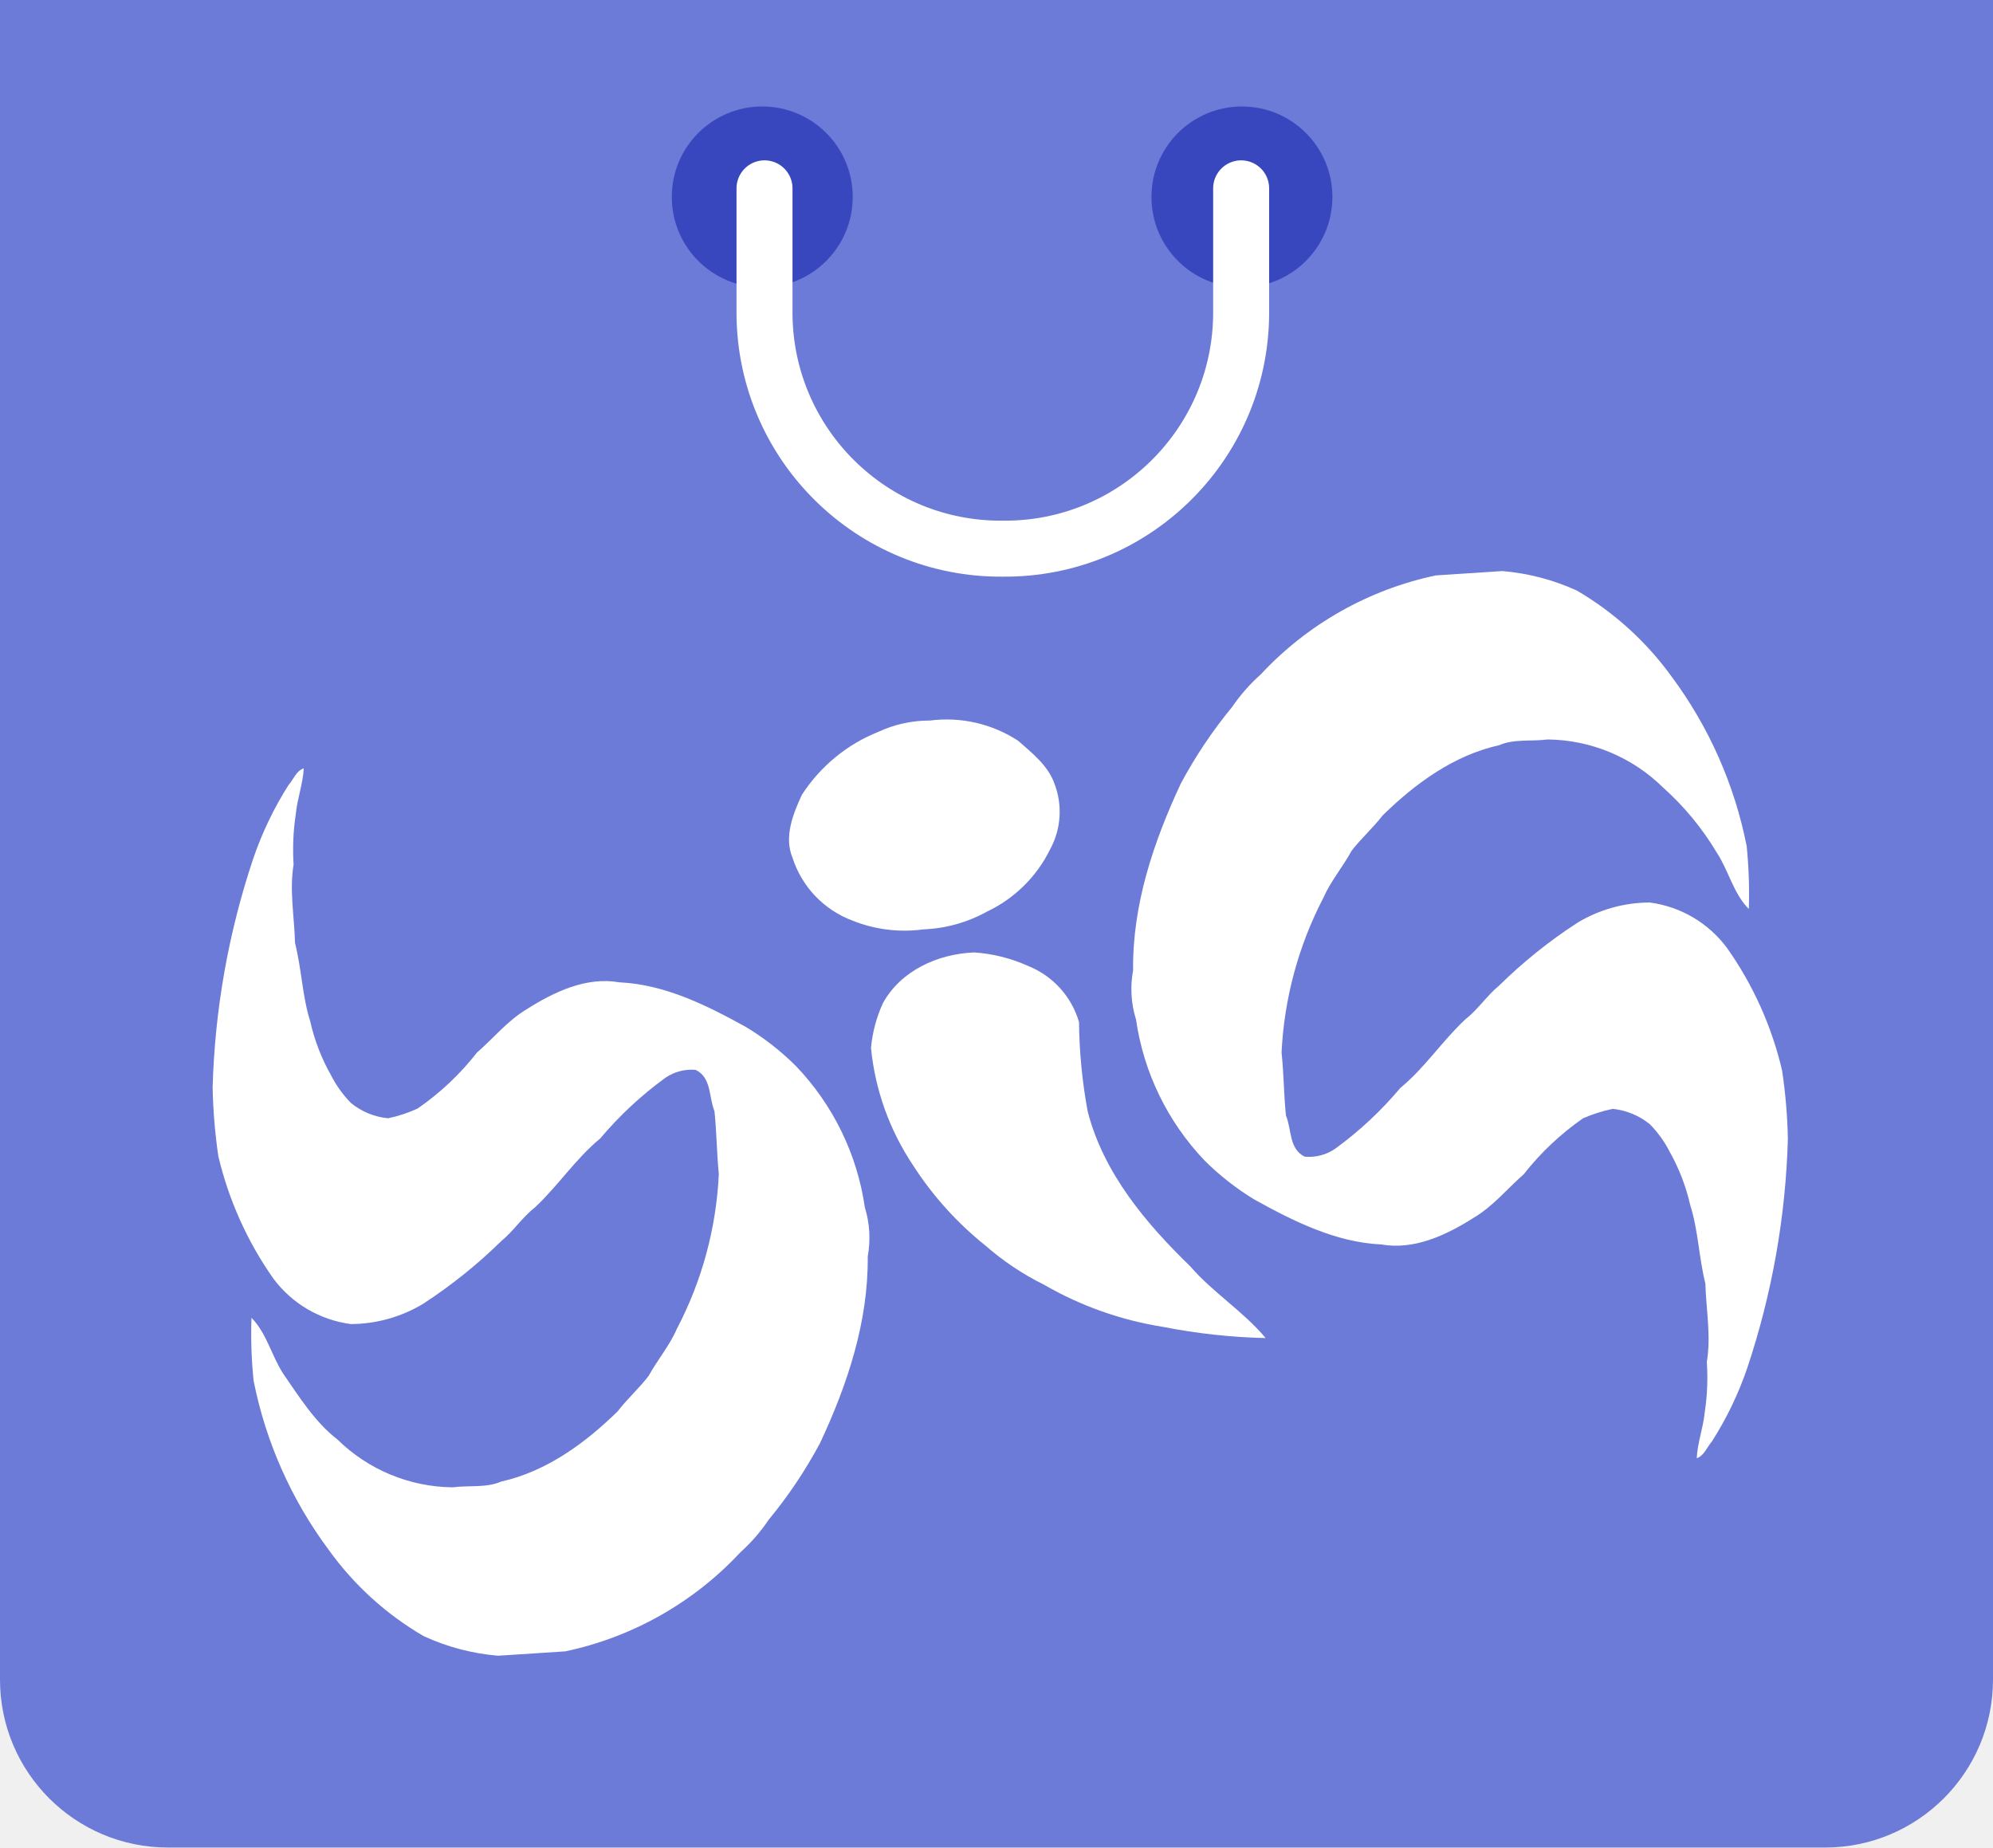
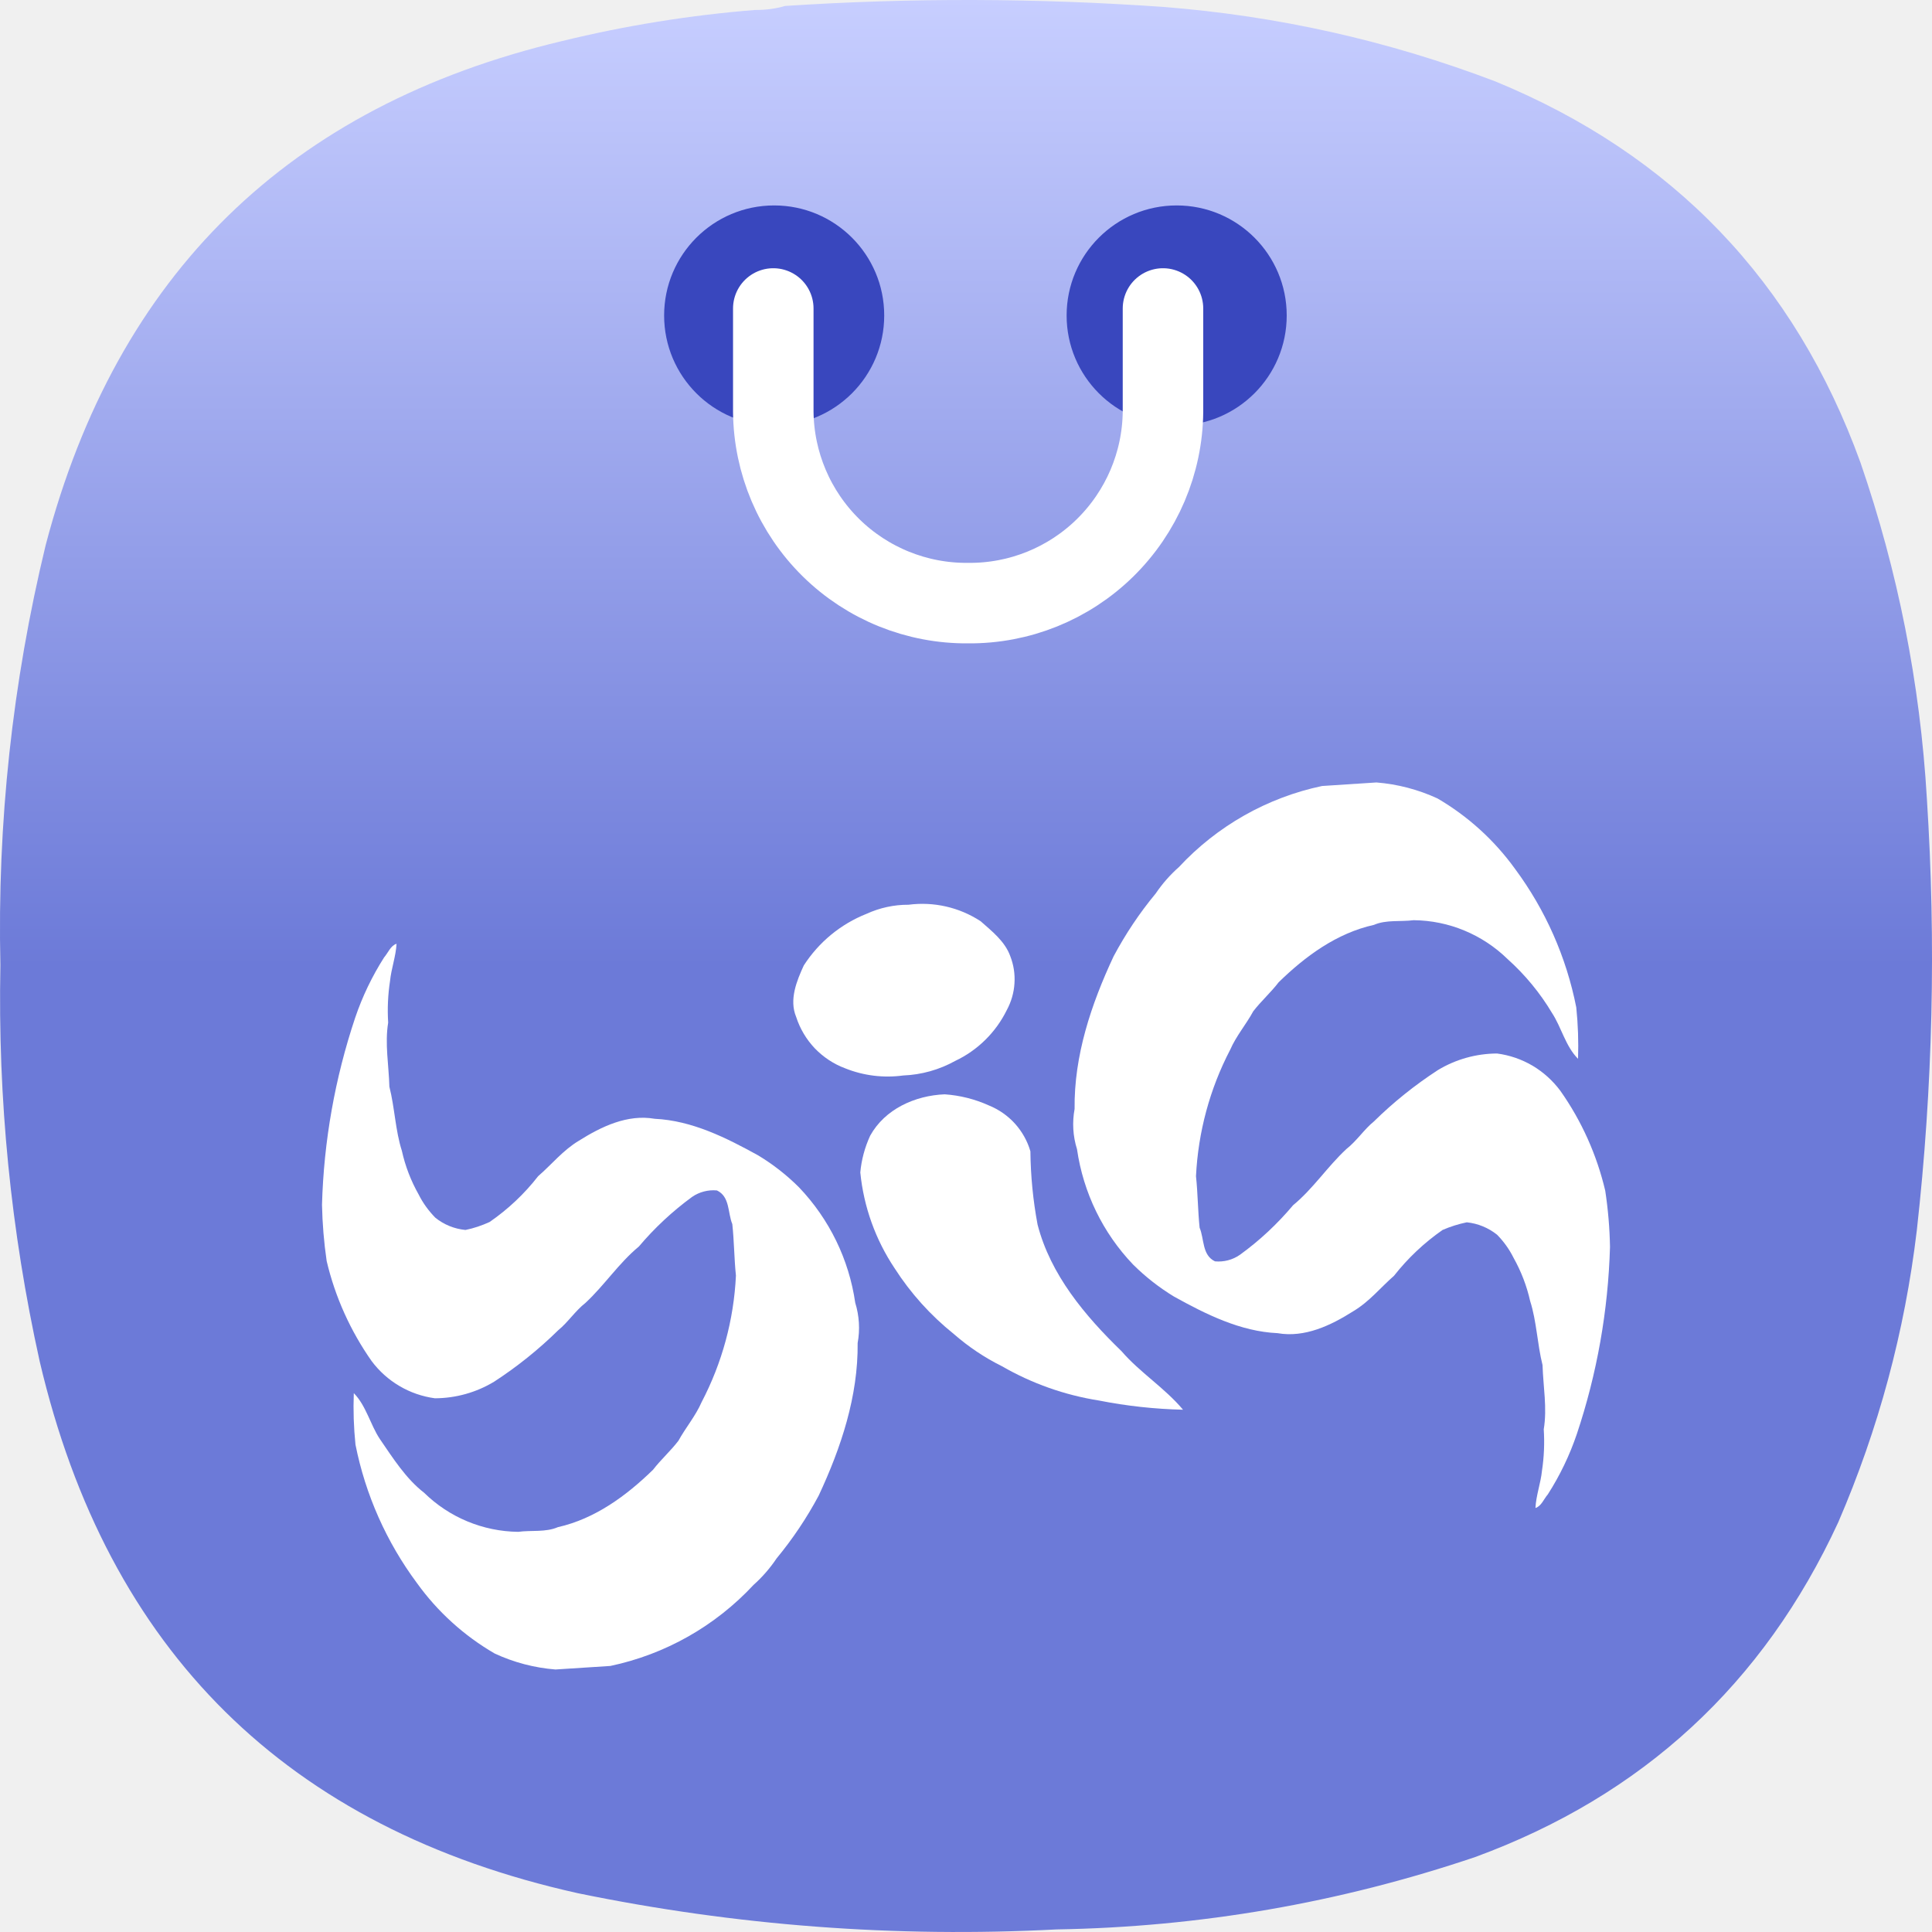
- <svg xmlns="http://www.w3.org/2000/svg" viewBox="0 0 178 165">
+ <svg xmlns="http://www.w3.org/2000/svg" width="24" height="24" viewBox="0 0 24 24" fill="none">
+   <path fill-rule="evenodd" clip-rule="evenodd" d="M9.377 0.124C9.508 0.125 9.633 0.109 9.752 0.074C11.319 -0.029 12.885 -0.024 14.451 0.086C15.871 0.197 17.246 0.505 18.575 1.011C20.785 1.92 22.297 3.498 23.111 5.745C23.577 7.097 23.852 8.488 23.936 9.916C24.052 11.711 24.011 13.501 23.811 15.287C23.661 16.543 23.336 17.75 22.836 18.909C21.908 20.919 20.404 22.306 18.325 23.069C16.64 23.638 14.907 23.938 13.126 23.968C11.124 24.072 9.141 23.922 7.178 23.518C3.566 22.714 1.337 20.511 0.493 16.911C0.134 15.29 -0.028 13.65 0.005 11.99C-0.035 10.224 0.153 8.484 0.568 6.769C1.453 3.403 3.59 1.317 6.978 0.511C7.768 0.318 8.568 0.189 9.377 0.124Z" fill="url(#paint0_linear_14_2)" />
+   <path d="M9.617 5.286C10.372 5.286 10.984 4.674 10.984 3.919C10.984 3.164 10.372 2.552 9.617 2.552C8.862 2.552 8.25 3.164 8.25 3.919C8.25 4.674 8.862 5.286 9.617 5.286Z" fill="#3947BE" />
+   <path d="M14.617 5.286C15.372 5.286 15.984 4.674 15.984 3.919C15.984 3.164 15.372 2.552 14.617 2.552C13.862 2.552 13.25 3.164 13.25 3.919C13.25 4.674 13.862 5.286 14.617 5.286Z" fill="#3947BE" />
+   <path d="M14.447 3.832V5.115C14.441 5.751 14.182 6.359 13.728 6.805C13.274 7.251 12.662 7.498 12.026 7.492C11.39 7.498 10.777 7.25 10.324 6.805C9.87 6.359 9.612 5.751 9.606 5.115V3.832" stroke="white" stroke-linecap="round" stroke-linejoin="round" />
+   <path d="M14.645 10.771C15.12 10.26 15.741 9.908 16.423 9.764L17.099 9.72C17.361 9.741 17.617 9.808 17.856 9.918C18.235 10.139 18.563 10.437 18.82 10.793C19.198 11.303 19.458 11.89 19.581 12.514C19.603 12.726 19.61 12.94 19.603 13.153C19.448 12.998 19.397 12.763 19.28 12.584C19.131 12.334 18.945 12.109 18.729 11.915C18.416 11.609 17.998 11.435 17.561 11.431C17.398 11.452 17.219 11.423 17.068 11.489C16.604 11.592 16.215 11.879 15.884 12.202C15.789 12.327 15.664 12.438 15.568 12.563C15.481 12.724 15.355 12.871 15.282 13.04C15.028 13.527 14.884 14.063 14.857 14.611C14.88 14.824 14.88 15.038 14.902 15.251C14.961 15.391 14.931 15.592 15.093 15.669C15.202 15.679 15.312 15.651 15.402 15.588C15.647 15.411 15.868 15.204 16.063 14.972C16.313 14.766 16.489 14.493 16.725 14.274C16.857 14.17 16.945 14.03 17.066 13.932C17.309 13.693 17.576 13.479 17.862 13.293C18.084 13.159 18.338 13.088 18.597 13.087C18.752 13.107 18.902 13.159 19.037 13.238C19.172 13.318 19.289 13.424 19.383 13.55C19.647 13.924 19.836 14.346 19.941 14.792C19.976 15.024 19.996 15.257 20 15.491C19.977 16.281 19.839 17.064 19.588 17.814C19.499 18.077 19.378 18.329 19.228 18.563C19.177 18.622 19.147 18.71 19.074 18.733C19.081 18.578 19.14 18.423 19.155 18.27C19.181 18.099 19.188 17.927 19.177 17.755C19.221 17.491 19.17 17.226 19.162 16.958C19.096 16.694 19.089 16.414 19.008 16.162C18.966 15.974 18.896 15.793 18.802 15.625C18.749 15.519 18.68 15.422 18.597 15.338C18.489 15.252 18.359 15.198 18.221 15.184C18.118 15.205 18.017 15.237 17.92 15.279C17.692 15.438 17.489 15.629 17.317 15.848C17.149 15.995 17.009 16.171 16.81 16.289C16.531 16.466 16.207 16.62 15.87 16.561C15.407 16.54 14.98 16.326 14.583 16.106C14.399 15.994 14.229 15.861 14.076 15.709C13.7 15.316 13.457 14.815 13.379 14.276C13.328 14.114 13.318 13.943 13.349 13.776C13.341 13.114 13.555 12.475 13.834 11.879C13.982 11.602 14.156 11.341 14.356 11.1C14.438 10.979 14.535 10.868 14.645 10.771Z" fill="white" />
+   <path d="M9.361 19.688C8.886 20.199 8.265 20.551 7.582 20.695L6.9 20.739C6.638 20.718 6.382 20.651 6.144 20.54C5.765 20.32 5.436 20.022 5.18 19.666C4.801 19.156 4.54 18.569 4.416 17.946C4.394 17.733 4.387 17.52 4.395 17.306C4.548 17.461 4.6 17.697 4.718 17.875C4.879 18.109 5.041 18.368 5.269 18.544C5.581 18.85 6 19.024 6.437 19.029C6.599 19.007 6.778 19.037 6.93 18.971C7.392 18.867 7.782 18.58 8.113 18.257C8.209 18.132 8.333 18.022 8.428 17.897C8.517 17.735 8.642 17.588 8.715 17.419C8.97 16.932 9.116 16.395 9.142 15.846C9.12 15.633 9.12 15.419 9.097 15.206C9.039 15.066 9.069 14.865 8.906 14.788C8.797 14.778 8.688 14.806 8.598 14.868C8.353 15.047 8.131 15.254 7.936 15.485C7.687 15.691 7.511 15.963 7.275 16.183C7.143 16.287 7.055 16.427 6.934 16.525C6.691 16.764 6.424 16.978 6.138 17.164C5.916 17.298 5.662 17.369 5.403 17.37C5.248 17.349 5.098 17.298 4.963 17.218C4.828 17.139 4.71 17.033 4.616 16.907C4.353 16.532 4.163 16.111 4.058 15.665C4.024 15.433 4.005 15.2 4 14.966C4.022 14.176 4.161 13.393 4.412 12.643C4.501 12.38 4.622 12.128 4.771 11.894C4.822 11.835 4.852 11.747 4.926 11.724C4.918 11.879 4.86 12.034 4.845 12.187C4.819 12.358 4.811 12.53 4.822 12.703C4.779 12.966 4.83 13.232 4.837 13.499C4.904 13.763 4.911 14.043 4.992 14.295C5.034 14.486 5.105 14.669 5.201 14.839C5.254 14.945 5.324 15.041 5.407 15.126C5.514 15.213 5.645 15.266 5.782 15.279C5.886 15.258 5.986 15.224 6.082 15.18C6.311 15.022 6.514 14.831 6.685 14.611C6.854 14.465 6.994 14.288 7.192 14.17C7.472 13.994 7.795 13.839 8.133 13.898C8.597 13.92 9.022 14.134 9.419 14.353C9.603 14.464 9.774 14.598 9.926 14.75C10.302 15.144 10.546 15.645 10.624 16.183C10.674 16.345 10.685 16.517 10.654 16.683C10.661 17.345 10.448 17.984 10.17 18.579C10.022 18.856 9.847 19.117 9.648 19.358C9.566 19.48 9.47 19.591 9.361 19.688Z" fill="white" />
+   <path d="M10.764 11.352C10.928 11.277 11.106 11.238 11.286 11.239C11.6 11.198 11.918 11.271 12.182 11.444C12.322 11.568 12.484 11.694 12.55 11.878C12.592 11.986 12.61 12.101 12.602 12.217C12.595 12.332 12.562 12.445 12.507 12.547C12.371 12.824 12.145 13.047 11.866 13.179C11.668 13.289 11.447 13.351 11.22 13.36C10.976 13.393 10.728 13.363 10.499 13.271C10.356 13.218 10.227 13.132 10.121 13.022C10.016 12.911 9.937 12.778 9.89 12.632C9.801 12.419 9.897 12.184 9.985 11.993C10.172 11.703 10.444 11.479 10.764 11.352Z" fill="white" />
+   <path d="M10.809 14.109C10.992 13.777 11.367 13.609 11.735 13.594C11.925 13.607 12.112 13.654 12.286 13.733C12.409 13.783 12.519 13.86 12.608 13.958C12.697 14.057 12.763 14.174 12.8 14.302C12.803 14.607 12.833 14.912 12.889 15.212C13.05 15.836 13.477 16.344 13.932 16.785C14.159 17.049 14.468 17.24 14.696 17.512C14.346 17.504 13.997 17.466 13.653 17.398C13.228 17.331 12.82 17.187 12.447 16.972C12.231 16.865 12.03 16.73 11.848 16.571C11.561 16.341 11.313 16.066 11.114 15.756C10.876 15.4 10.729 14.991 10.687 14.565C10.701 14.407 10.743 14.253 10.809 14.109Z" fill="white" />
  <defs>
-     <style>.cls-1{fill:#6c7ad8;}.cls-2{fill:#3947be;}.cls-3{fill:none;stroke:#fff;stroke-linecap:round;stroke-linejoin:round;stroke-width:5px;}.cls-4{fill:#fff;}</style>
+     <linearGradient id="paint0_linear_14_2" x1="12" y1="0" x2="12" y2="12" gradientUnits="userSpaceOnUse">
+       <stop stop-color="#C7CEFF" />
+       <stop offset="1" stop-color="#6C7AD8" />
+     </linearGradient>
  </defs>
-   <g id="Layer_5" data-name="Layer 5">
-     <path class="cls-1" d="M11,23V173a15,15,0,0,0,15,15H174a15,15,0,0,0,15-15V23Z" transform="translate(-11 -23)" />
-   </g>
-   <g id="Layer_1" data-name="Layer 1">
-     <circle class="cls-2" cx="68.08" cy="17.59" r="8.08" />
-     <circle class="cls-2" cx="110.92" cy="17.59" r="8.08" />
-     <path class="cls-3" d="M121.85,39.82V51.1A21.1,21.1,0,0,1,100.56,72h0A21.1,21.1,0,0,1,79.28,51.1V39.82" transform="translate(-11 -23)" />
-   </g>
-   <g id="Layer_4" data-name="Layer 4">
-     <path id="path6" class="cls-4" d="M123.59,83.24a29.77,29.77,0,0,1,15.64-8.85l5.94-.39a20,20,0,0,1,6.66,1.74,27.71,27.71,0,0,1,8.47,7.69A37.61,37.61,0,0,1,167,98.56a42.17,42.17,0,0,1,.19,5.62c-1.36-1.36-1.81-3.43-2.84-5a25,25,0,0,0-4.85-5.88,14.9,14.9,0,0,0-10.27-4.26c-1.43.19-3-.07-4.33.51-4.08.91-7.5,3.43-10.41,6.27-.84,1.1-1.94,2.07-2.78,3.17-.77,1.42-1.87,2.71-2.52,4.2A33.41,33.41,0,0,0,125.46,117c.2,1.87.2,3.75.39,5.62.52,1.23.26,3,1.68,3.68a4.13,4.13,0,0,0,2.72-.71,32.68,32.68,0,0,0,5.81-5.42c2.2-1.81,3.75-4.21,5.82-6.14,1.16-.91,1.94-2.14,3-3a44.63,44.63,0,0,1,7-5.62,12.57,12.57,0,0,1,6.46-1.81,10.25,10.25,0,0,1,6.91,4.07,31.28,31.28,0,0,1,4.91,10.92,47.09,47.09,0,0,1,.52,6.14,70.81,70.81,0,0,1-3.62,20.42,30.31,30.31,0,0,1-3.17,6.59c-.45.52-.71,1.29-1.35,1.49.06-1.36.58-2.72.71-4.07a20.69,20.69,0,0,0,.19-4.53c.39-2.32-.06-4.65-.13-7-.58-2.32-.64-4.78-1.35-7a17.75,17.75,0,0,0-1.81-4.72,10,10,0,0,0-1.81-2.52,6.31,6.31,0,0,0-3.3-1.36,13.61,13.61,0,0,0-2.65.84,24.5,24.5,0,0,0-5.3,5c-1.48,1.29-2.71,2.84-4.46,3.88-2.45,1.55-5.3,2.91-8.27,2.39-4.07-.19-7.82-2.07-11.31-4a23.88,23.88,0,0,1-4.46-3.49,23,23,0,0,1-6.13-12.6,9.1,9.1,0,0,1-.26-4.39c-.07-5.82,1.81-11.44,4.26-16.68a41.58,41.58,0,0,1,4.59-6.85A15.74,15.74,0,0,1,123.59,83.24Z" transform="translate(-11 -23)" />
-     <path id="path3742" class="cls-4" d="M77.13,161.63a29.77,29.77,0,0,1-15.64,8.85l-6,.39a19.73,19.73,0,0,1-6.65-1.75,27.35,27.35,0,0,1-8.47-7.69,37.51,37.51,0,0,1-6.72-15.12,40.61,40.61,0,0,1-.19-5.62c1.35,1.36,1.81,3.43,2.84,5,1.42,2.06,2.84,4.33,4.85,5.88a14.9,14.9,0,0,0,10.27,4.26c1.42-.19,3,.07,4.33-.51,4.07-.91,7.5-3.43,10.41-6.27.84-1.1,1.93-2.07,2.77-3.17.78-1.42,1.88-2.71,2.52-4.2a33.11,33.11,0,0,0,3.75-13.83c-.19-1.87-.19-3.75-.39-5.62-.51-1.23-.25-3-1.68-3.68a4.12,4.12,0,0,0-2.71.71,33.09,33.09,0,0,0-5.82,5.42c-2.19,1.81-3.74,4.2-5.81,6.14-1.16.91-1.94,2.14-3,3a45.09,45.09,0,0,1-7,5.62,12.6,12.6,0,0,1-6.46,1.81,10.29,10.29,0,0,1-6.92-4.07,31.64,31.64,0,0,1-4.91-10.92,48.88,48.88,0,0,1-.51-6.14,70.47,70.47,0,0,1,3.62-20.42,30.74,30.74,0,0,1,3.16-6.59c.45-.52.71-1.29,1.36-1.49-.07,1.36-.58,2.72-.71,4.07a21.32,21.32,0,0,0-.2,4.53c-.38,2.32.07,4.65.13,7,.59,2.32.65,4.78,1.36,7A17.41,17.41,0,0,0,40.55,119a10,10,0,0,0,1.81,2.52,6.15,6.15,0,0,0,3.3,1.35A12.29,12.29,0,0,0,48.3,122a24,24,0,0,0,5.3-5c1.49-1.29,2.72-2.84,4.46-3.88,2.46-1.55,5.3-2.91,8.27-2.39,4.08.19,7.82,2.07,11.31,4a23.47,23.47,0,0,1,4.46,3.49,23,23,0,0,1,6.14,12.6,9.23,9.23,0,0,1,.26,4.39c.06,5.82-1.81,11.44-4.26,16.67a41.37,41.37,0,0,1-4.59,6.85A15.46,15.46,0,0,1,77.13,161.63Z" transform="translate(-11 -23)" />
-     <path id="path10" class="cls-4" d="M89.47,88.35a10.81,10.81,0,0,1,4.59-1,11.66,11.66,0,0,1,7.88,1.81c1.23,1.09,2.65,2.19,3.23,3.81a7,7,0,0,1-.38,5.88,12,12,0,0,1-5.63,5.56A12.75,12.75,0,0,1,93.48,106a12.49,12.49,0,0,1-6.34-.78,8.9,8.9,0,0,1-5.36-5.62c-.78-1.87.06-3.94.84-5.62A14.56,14.56,0,0,1,89.47,88.35Z" transform="translate(-11 -23)" />
-     <path id="path12" class="cls-4" d="M89.86,112.58c1.61-2.91,4.91-4.39,8.14-4.52a13.92,13.92,0,0,1,4.85,1.22,7.71,7.71,0,0,1,4.52,5,46.09,46.09,0,0,0,.78,8c1.42,5.49,5.17,9.95,9.17,13.83,2,2.32,4.72,4,6.72,6.39a53.52,53.52,0,0,1-9.17-1,30.82,30.82,0,0,1-10.6-3.75A24.29,24.29,0,0,1,99,134.23a29.9,29.9,0,0,1-6.46-7.17,22.87,22.87,0,0,1-3.75-10.47A12.31,12.31,0,0,1,89.86,112.58Z" transform="translate(-11 -23)" />
-   </g>
</svg>
